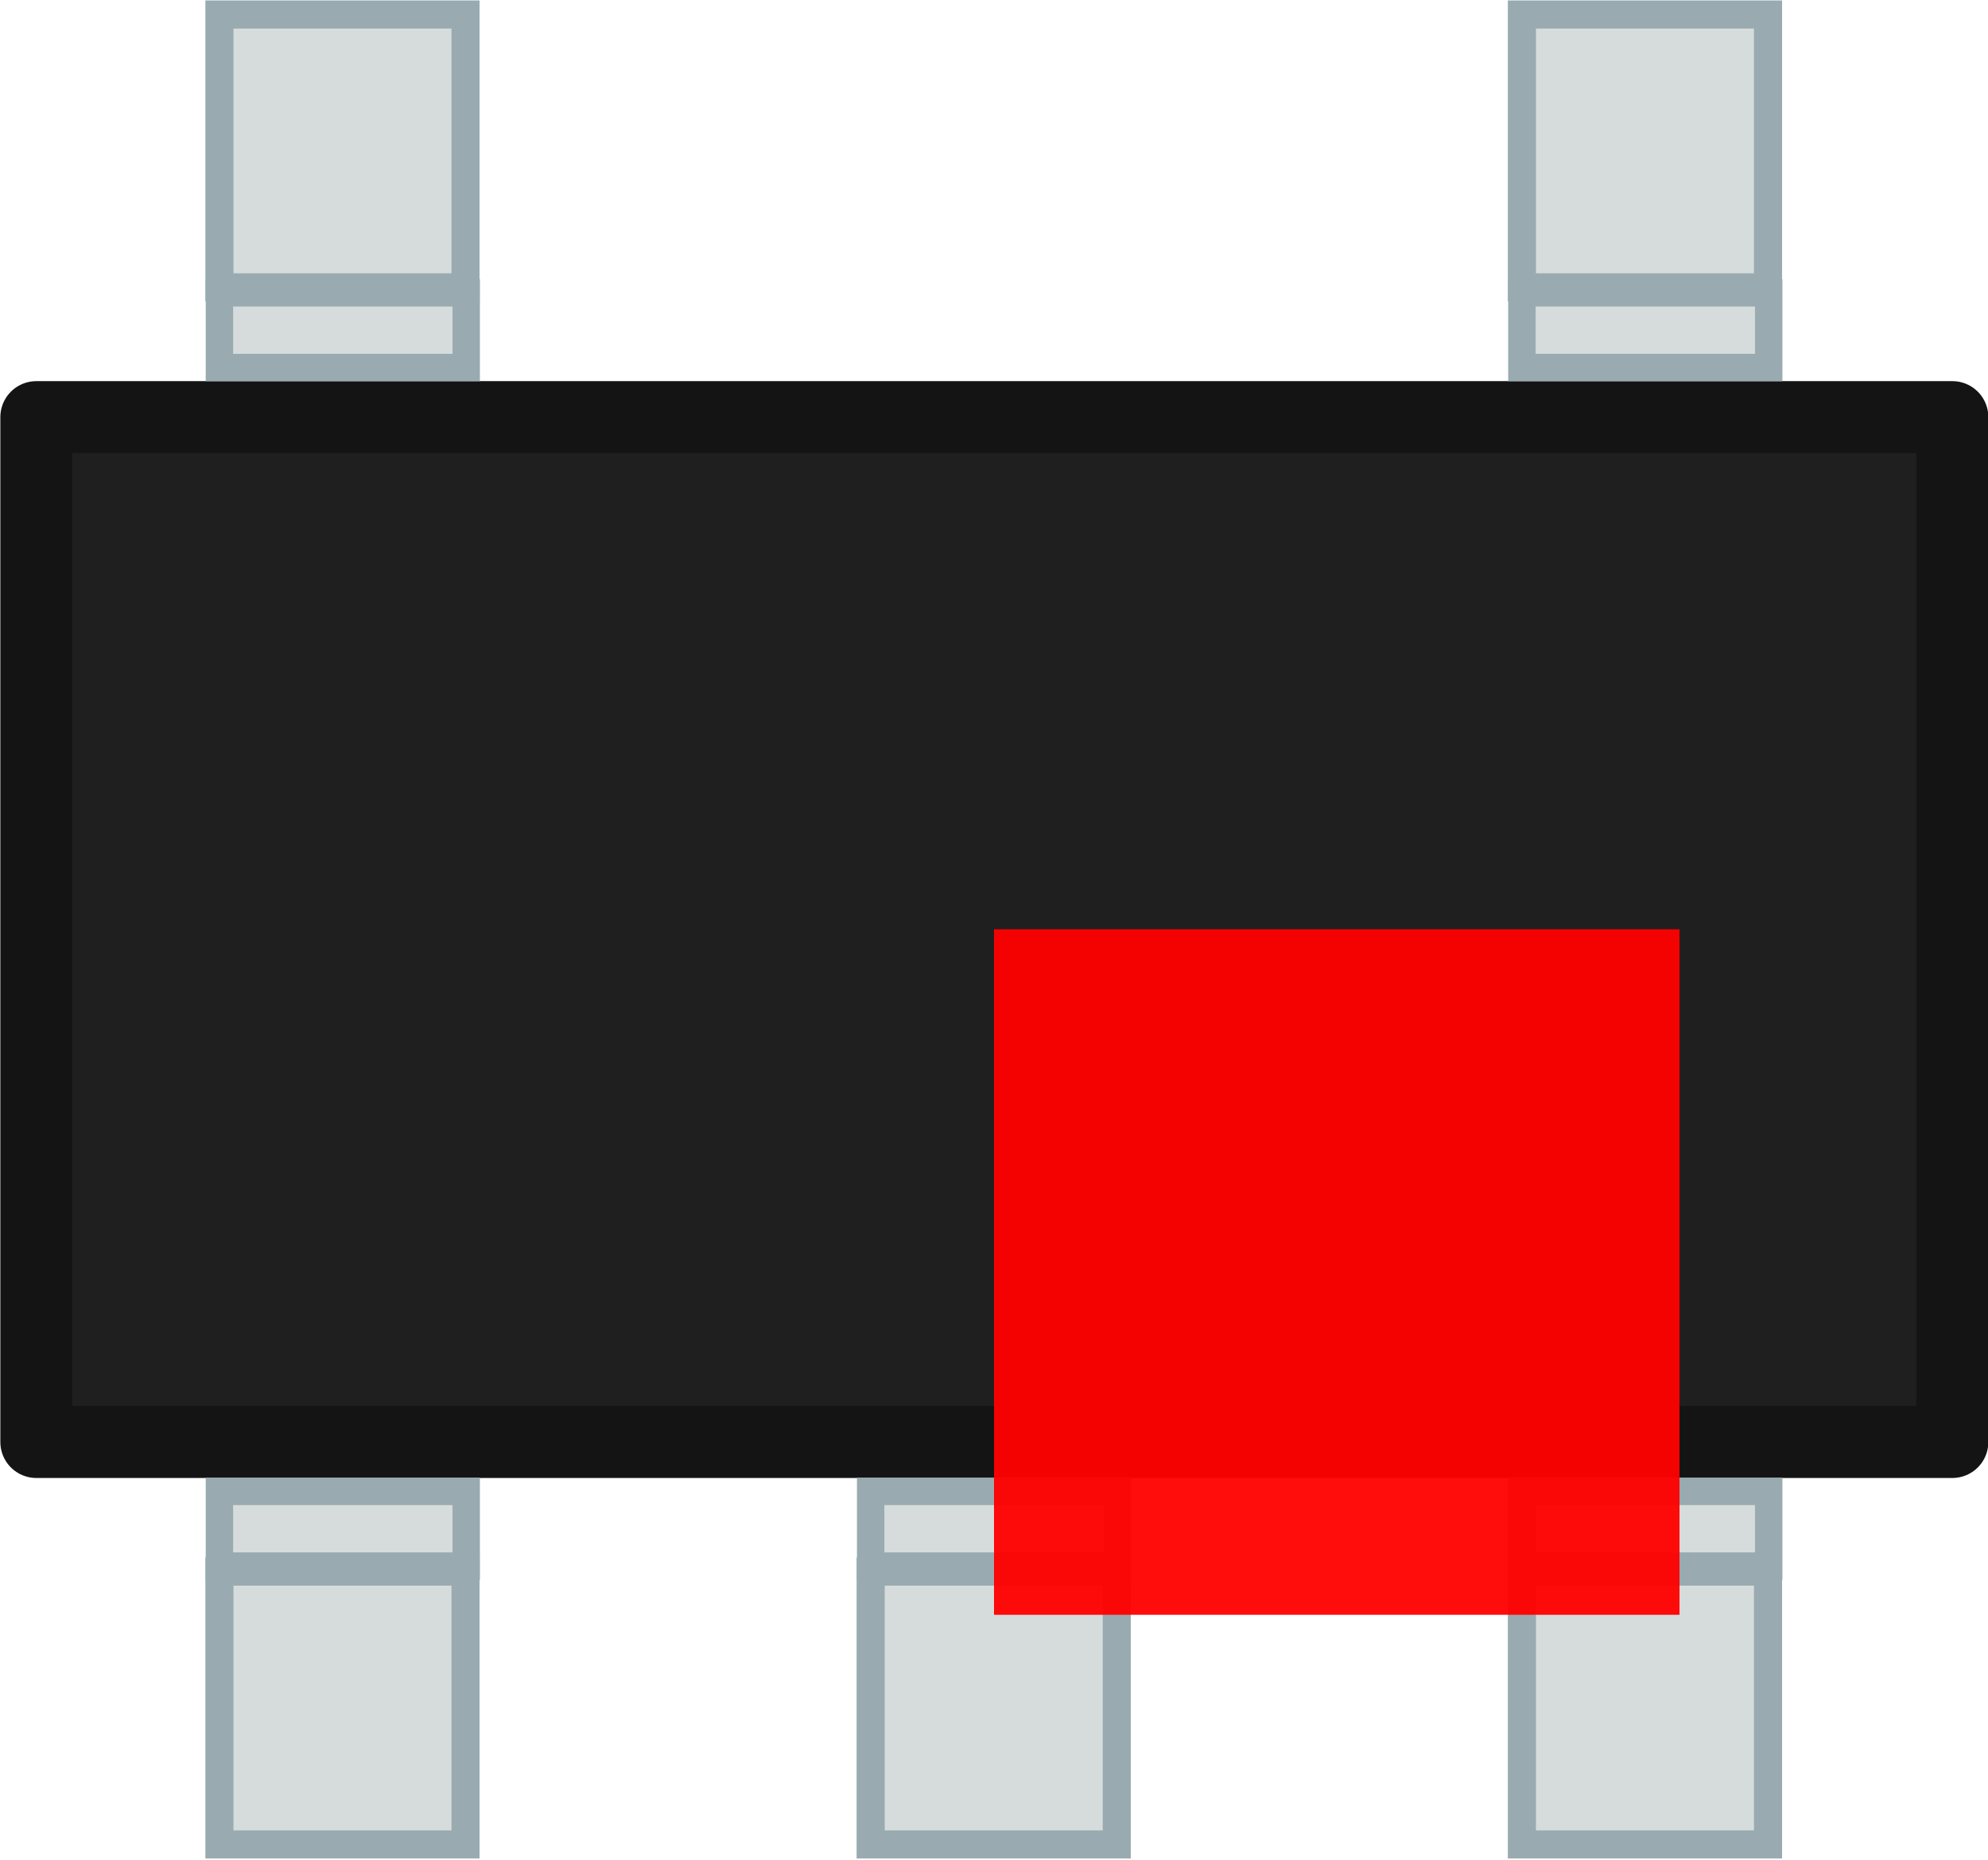
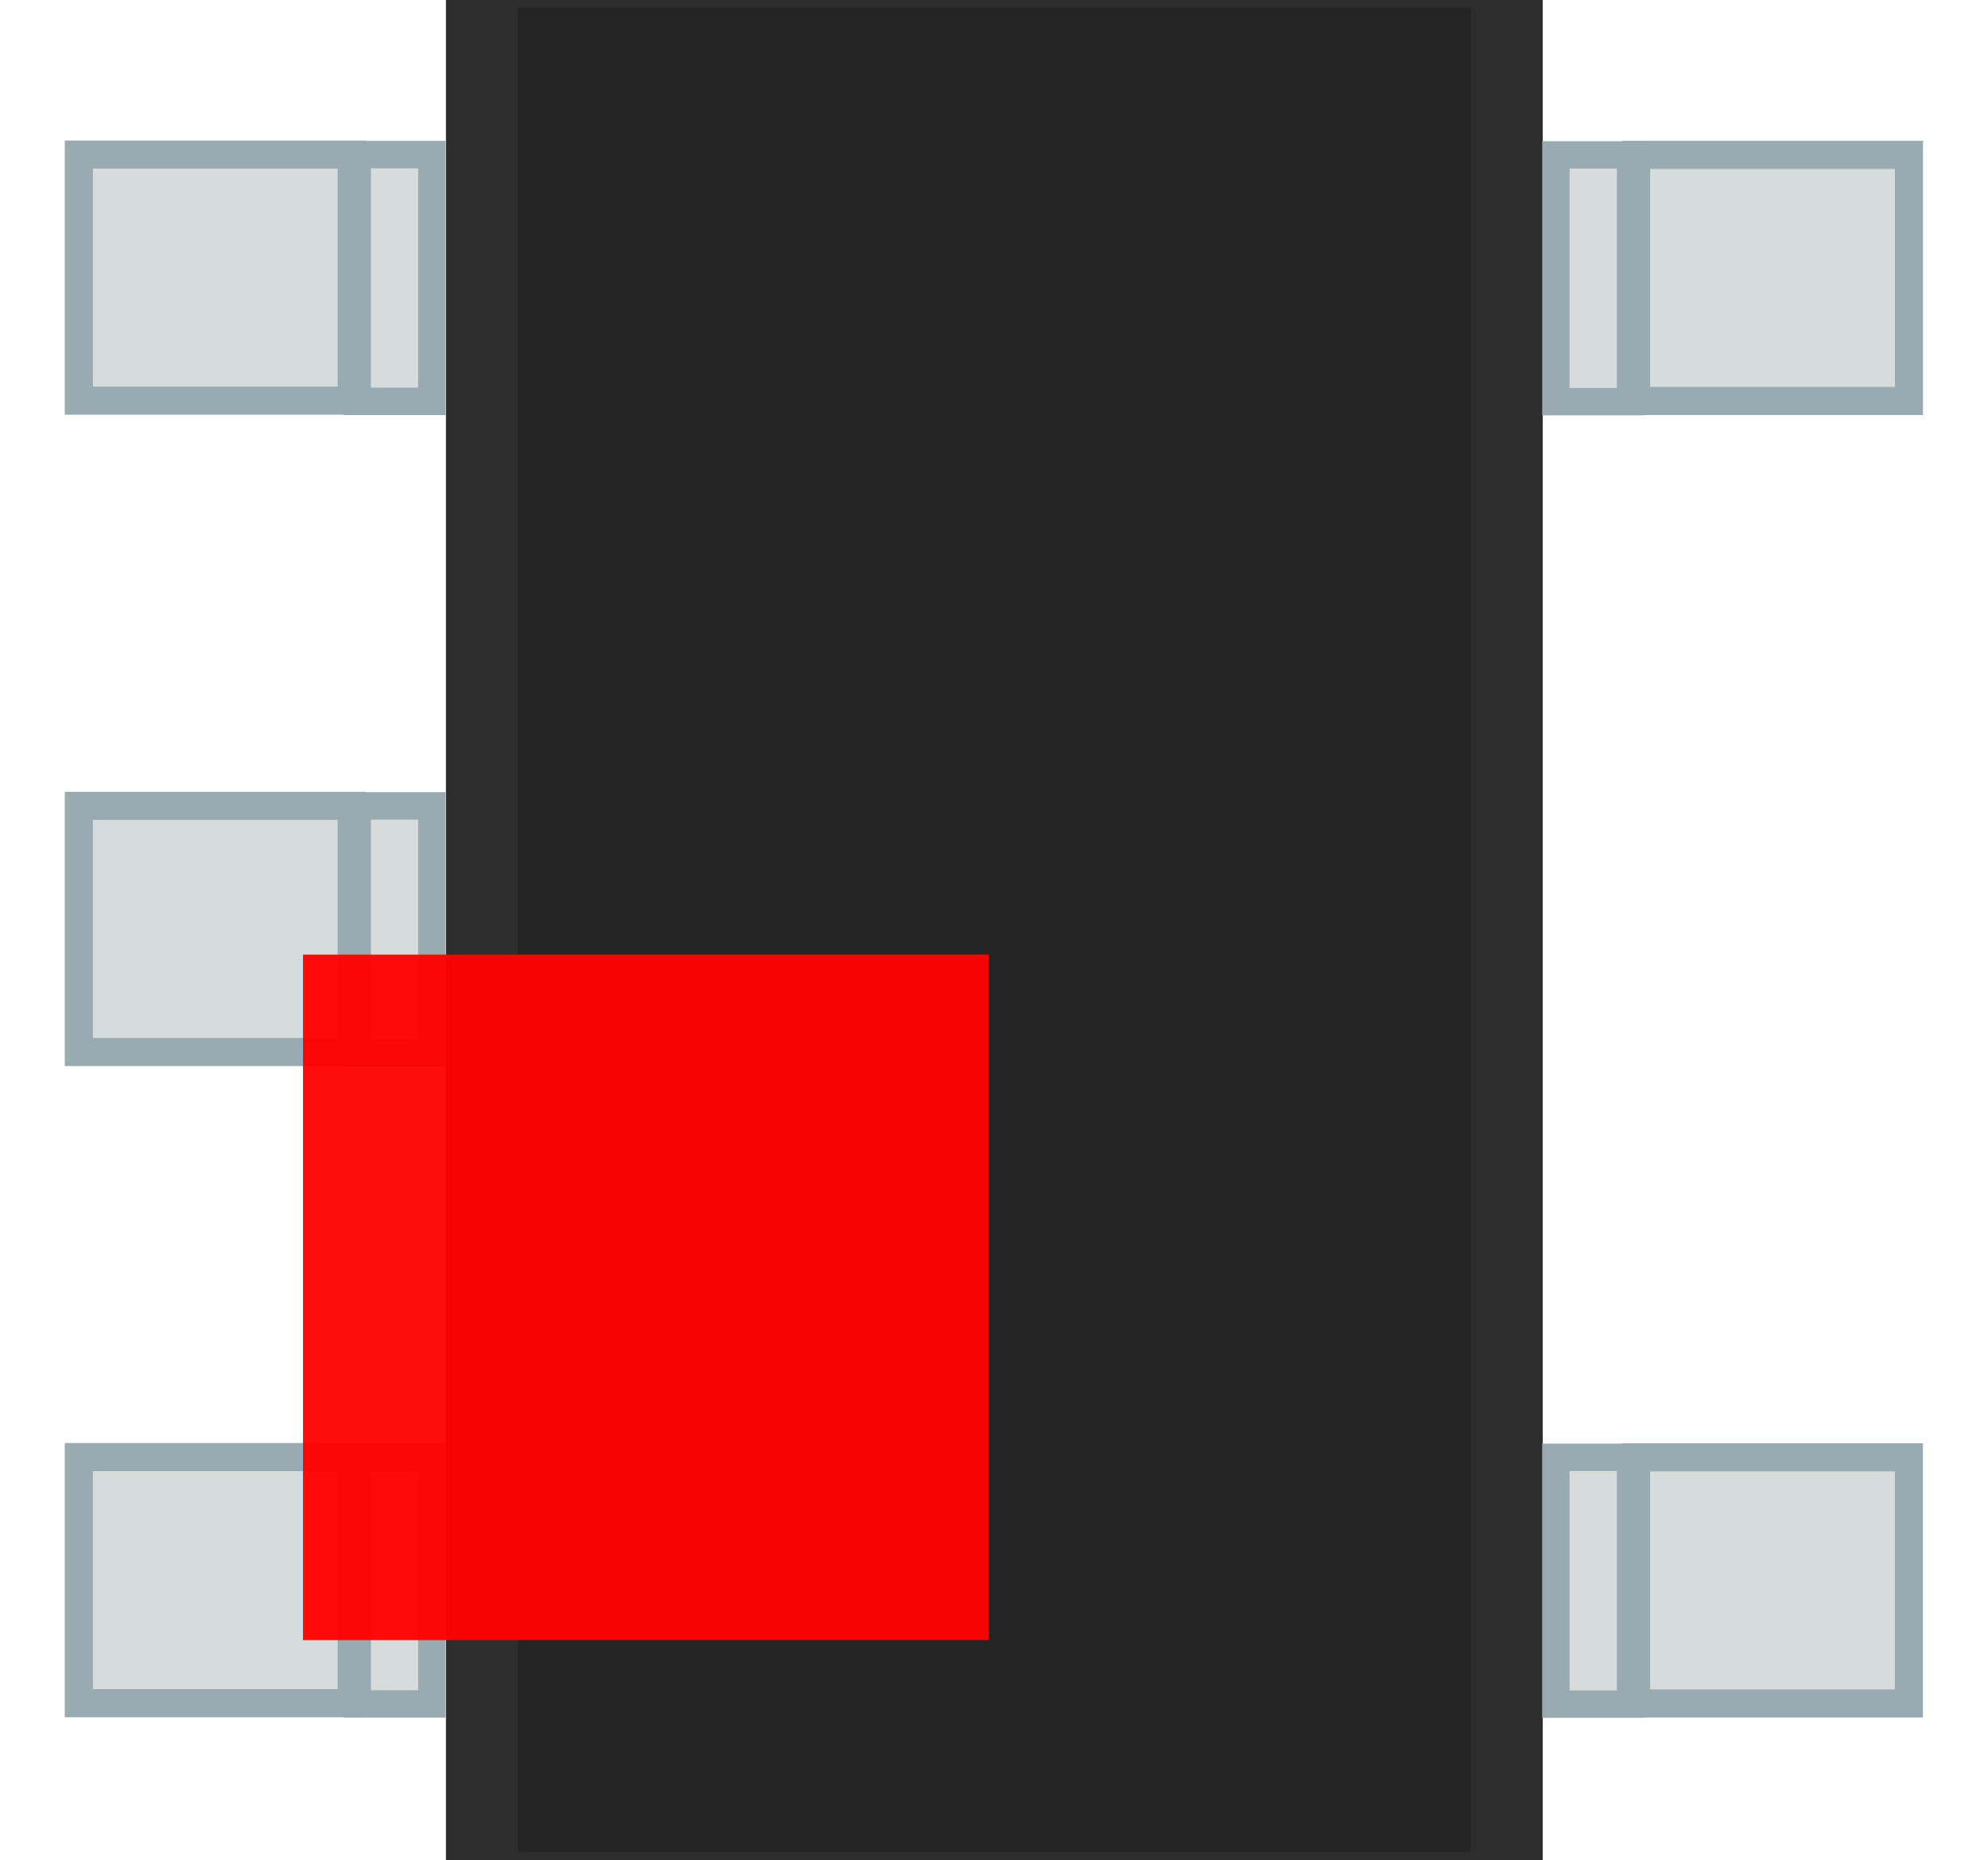
<svg xmlns="http://www.w3.org/2000/svg" width="0.818mm" height="0.765mm" viewBox="0 0 2.9 2.709" id="svg4138" version="1.1">
  <defs id="defs4140" />
  <g id="pin" transform="translate(1.45,-1051.008)" />
  <g transform="translate(1.45,-1048.468)" id="g11891" />
  <g transform="translate(1.45,-1045.928)" id="g11897" />
  <g transform="translate(1.45,-1043.388)" id="g11903" />
  <g transform="translate(1.45,-1040.848)" id="g11909">
-     <g id="g13344">
-       <rect transform="scale(1,-1)" y="-1042.95" x="-1.397" height="1.495" width="2.795" id="rect12563" style="opacity:1;fill:#141414;fill-opacity:0.953;stroke:#141414;stroke-width:0.105;stroke-linecap:butt;stroke-linejoin:round;stroke-miterlimit:4;stroke-dasharray:none;stroke-opacity:1" />
-       <g transform="translate(-0.03391995,0.2066192)" id="g13316">
+     <g id="g849">
+       <rect transform="matrix(0,1,1,0,0,0)" y="-0.747" x="1040.805" height="1.495" width="2.795" id="rect12563" style="opacity:1;fill:#242424;fill-opacity:0.995;stroke:#2d2d2d;stroke-width:0.105;stroke-linecap:butt;stroke-linejoin:round;stroke-miterlimit:4;stroke-dasharray:none;stroke-opacity:1" />
+       <g transform="rotate(90,-0.08634961,1042.082)" id="g13316">
        <path id="path13221" d="m -0.736,1041.176 v -0.109 H -1.096 v 0.109 z" style="opacity:1;fill:#d6dcdb;fill-opacity:1;stroke:#99abb0;stroke-width:0.04;stroke-linecap:butt;stroke-linejoin:miter;stroke-miterlimit:4;stroke-dasharray:none;stroke-opacity:1" />
        <path style="opacity:1;fill:#d6dcdb;fill-opacity:1;stroke:#99abb0;stroke-width:0.041;stroke-linecap:butt;stroke-linejoin:miter;stroke-miterlimit:4;stroke-dasharray:none;stroke-opacity:1" d="m -1.096,1041.059 h 0.359 v -0.398 H -1.096 Z" id="path13223" />
      </g>
-       <g id="g13320" transform="translate(1.86608,0.2066192)">
+       <g id="g13320" transform="rotate(90,-1.03635,1043.032)">
        <path style="opacity:1;fill:#d6dcdb;fill-opacity:1;stroke:#99abb0;stroke-width:0.04;stroke-linecap:butt;stroke-linejoin:miter;stroke-miterlimit:4;stroke-dasharray:none;stroke-opacity:1" d="m -0.736,1041.176 v -0.109 H -1.096 v 0.109 z" id="path13322" />
        <path id="path13324" d="m -1.096,1041.059 h 0.359 v -0.398 H -1.096 Z" style="opacity:1;fill:#d6dcdb;fill-opacity:1;stroke:#99abb0;stroke-width:0.041;stroke-linecap:butt;stroke-linejoin:miter;stroke-miterlimit:4;stroke-dasharray:none;stroke-opacity:1" />
      </g>
-       <g transform="matrix(1,0,0,-1,-0.03391995,2084.198)" id="g13326">
+       <g transform="matrix(0,1,1,0,-1041.996,1042.168)" id="g13326">
        <path id="path13328" d="m -0.736,1041.176 v -0.109 H -1.096 v 0.109 z" style="opacity:1;fill:#d6dcdb;fill-opacity:1;stroke:#99abb0;stroke-width:0.04;stroke-linecap:butt;stroke-linejoin:miter;stroke-miterlimit:4;stroke-dasharray:none;stroke-opacity:1" />
        <path style="opacity:1;fill:#d6dcdb;fill-opacity:1;stroke:#99abb0;stroke-width:0.041;stroke-linecap:butt;stroke-linejoin:miter;stroke-miterlimit:4;stroke-dasharray:none;stroke-opacity:1" d="m -1.096,1041.059 h 0.359 v -0.398 H -1.096 Z" id="path13330" />
      </g>
-       <g id="g13332" transform="matrix(1,0,0,-1,0.9160801,2084.198)">
+       <g id="g13332" transform="matrix(0,1,1,0,-1041.996,1043.118)">
        <path style="opacity:1;fill:#d6dcdb;fill-opacity:1;stroke:#99abb0;stroke-width:0.04;stroke-linecap:butt;stroke-linejoin:miter;stroke-miterlimit:4;stroke-dasharray:none;stroke-opacity:1" d="m -0.736,1041.176 v -0.109 H -1.096 v 0.109 z" id="path13334" />
        <path id="path13336" d="m -1.096,1041.059 h 0.359 v -0.398 H -1.096 Z" style="opacity:1;fill:#d6dcdb;fill-opacity:1;stroke:#99abb0;stroke-width:0.041;stroke-linecap:butt;stroke-linejoin:miter;stroke-miterlimit:4;stroke-dasharray:none;stroke-opacity:1" />
      </g>
-       <g transform="matrix(1,0,0,-1,1.86608,2084.198)" id="g13338">
+       <g transform="matrix(0,1,1,0,-1041.996,1044.068)" id="g13338">
        <path id="path13340" d="m -0.736,1041.176 v -0.109 H -1.096 v 0.109 z" style="opacity:1;fill:#d6dcdb;fill-opacity:1;stroke:#99abb0;stroke-width:0.04;stroke-linecap:butt;stroke-linejoin:miter;stroke-miterlimit:4;stroke-dasharray:none;stroke-opacity:1" />
        <path style="opacity:1;fill:#d6dcdb;fill-opacity:1;stroke:#99abb0;stroke-width:0.041;stroke-linecap:butt;stroke-linejoin:miter;stroke-miterlimit:4;stroke-dasharray:none;stroke-opacity:1" d="m -1.096,1041.059 h 0.359 v -0.398 H -1.096 Z" id="path13342" />
      </g>
    </g>
  </g>
-   <rect style="opacity:0.95;fill:#ff0000;fill-opacity:1;fill-rule:nonzero;stroke:none;stroke-width:0.983;stroke-linecap:round;stroke-linejoin:bevel;stroke-miterlimit:4;stroke-dasharray:none;stroke-opacity:1" id="origin" width="1" height="1" x="1.45" y="1.354" />
+   <rect style="opacity:0.95;fill:#ff0000;fill-opacity:1;fill-rule:nonzero;stroke:none;stroke-width:0.983;stroke-linecap:round;stroke-linejoin:bevel;stroke-miterlimit:4;stroke-dasharray:none;stroke-opacity:1" id="origin" width="1" height="1" x="1.391" y="-1.442" transform="rotate(90)" />
</svg>
